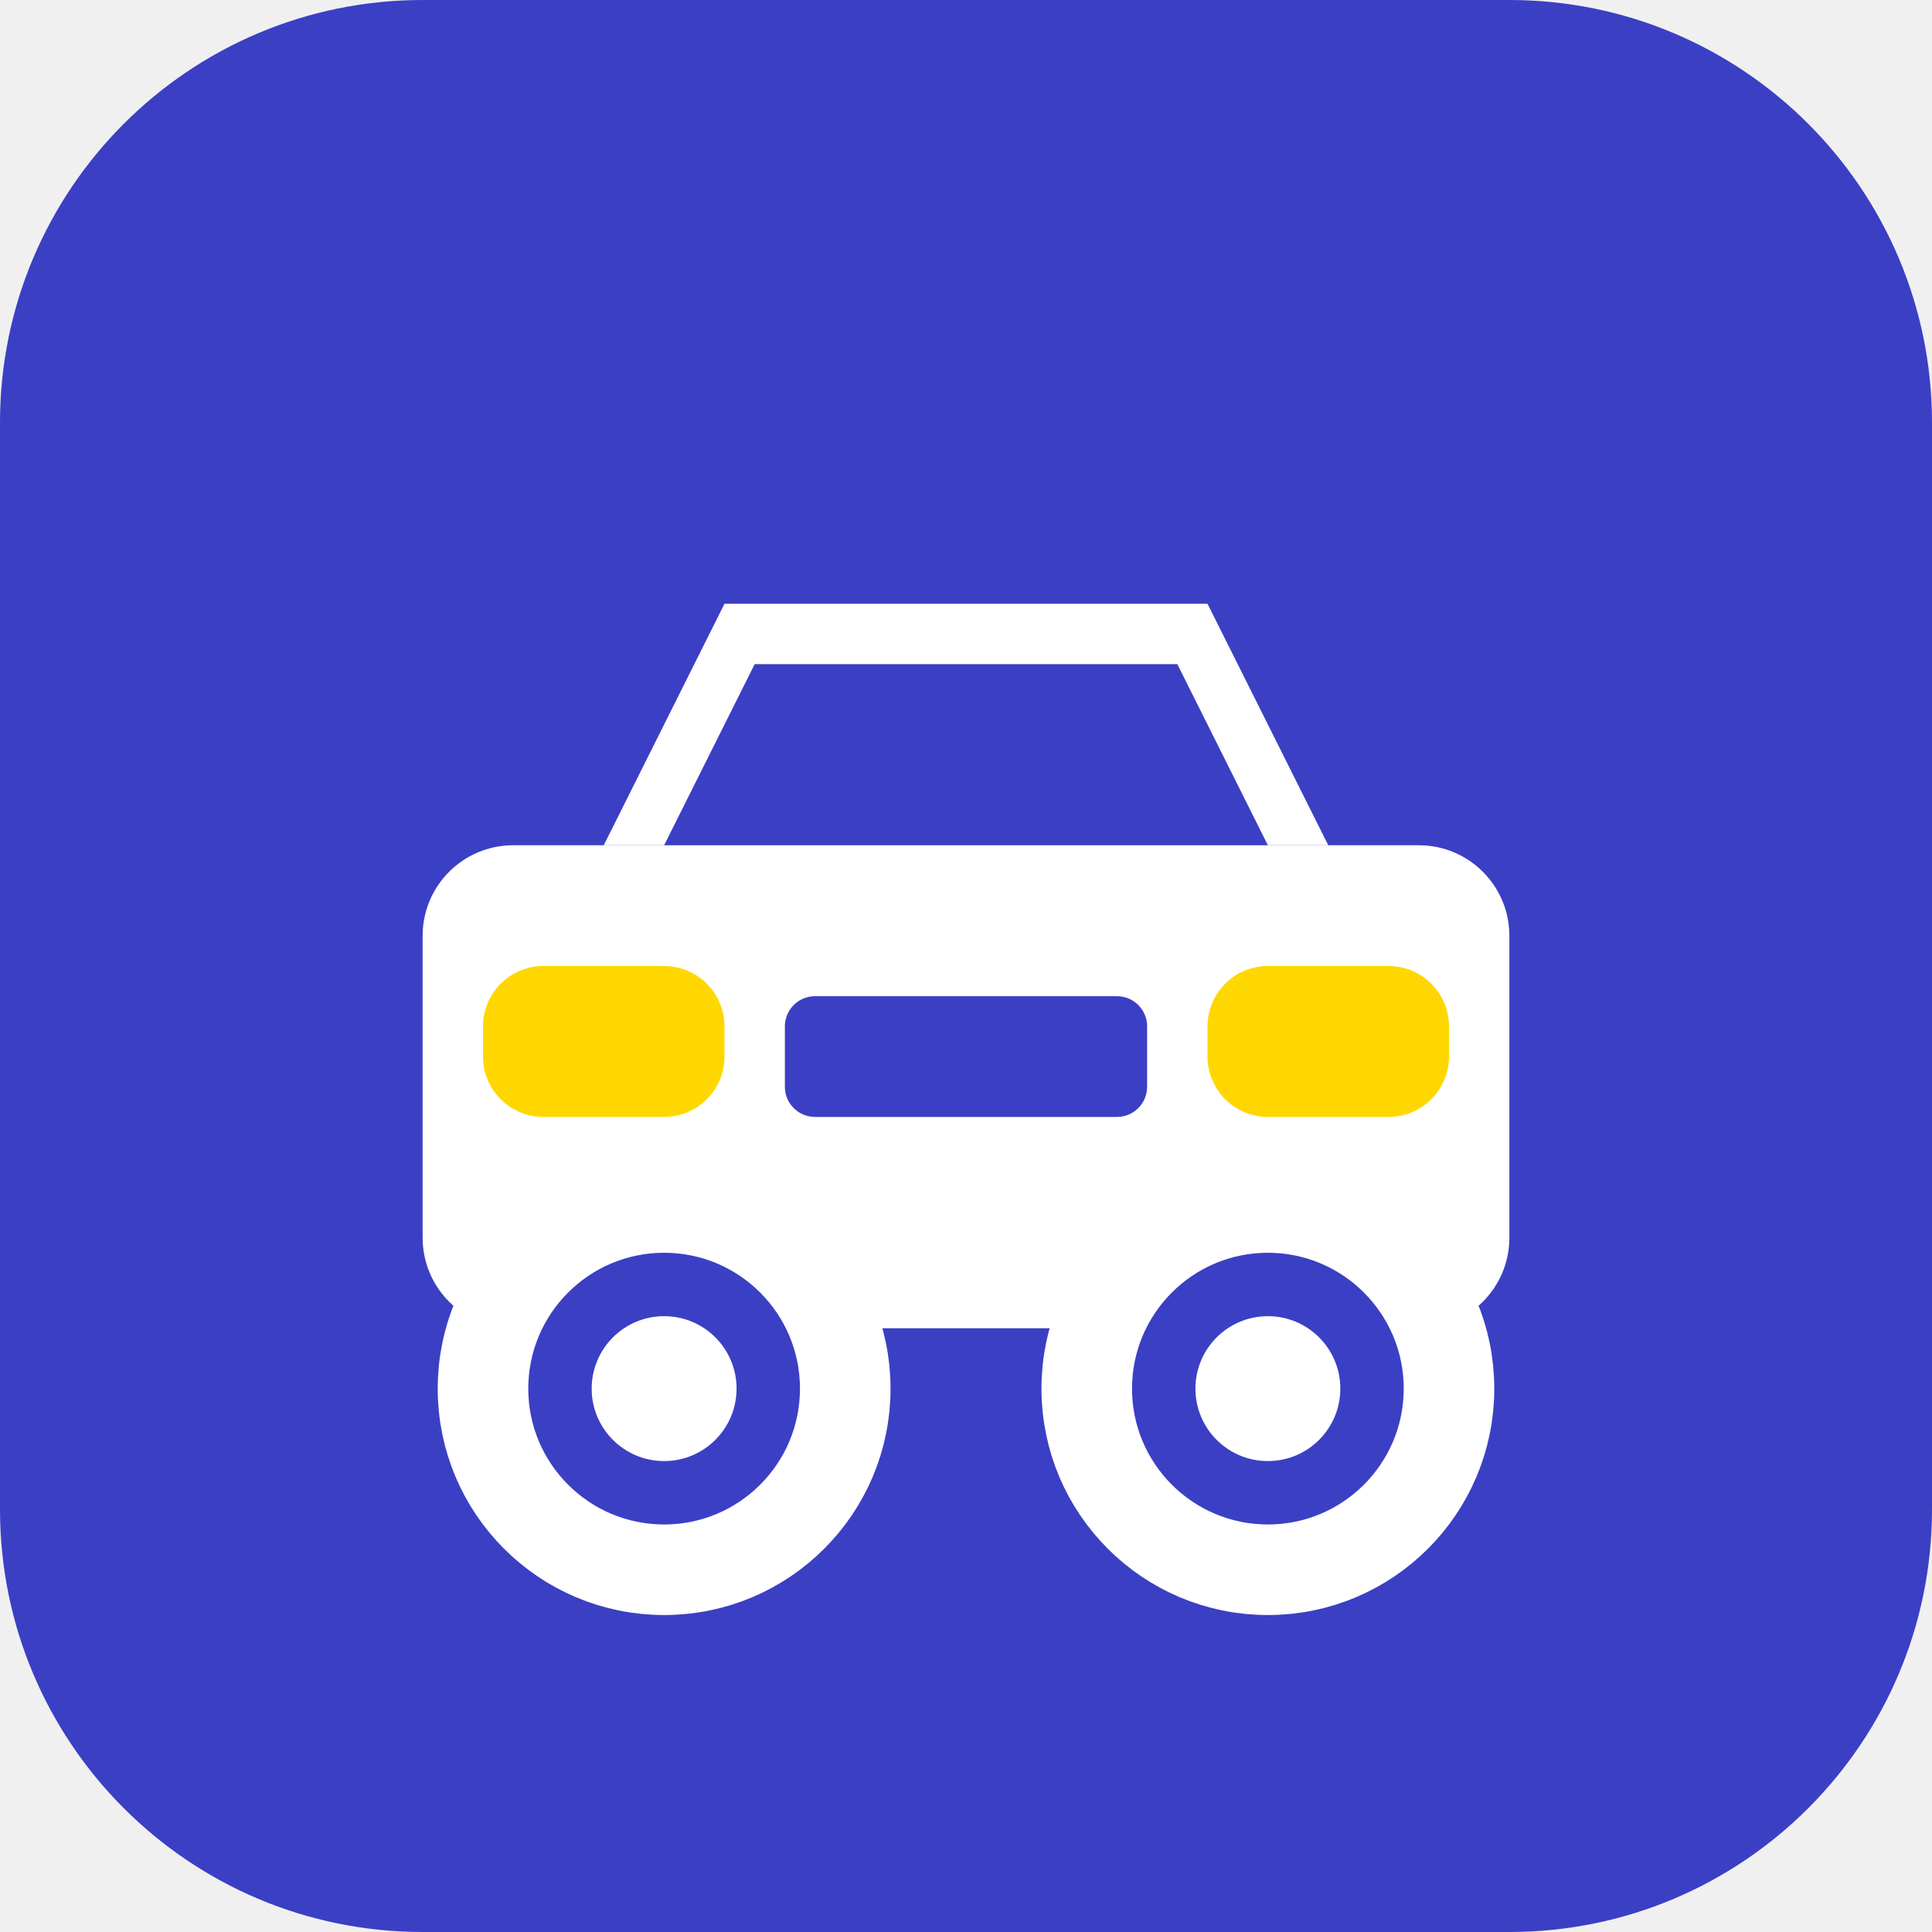
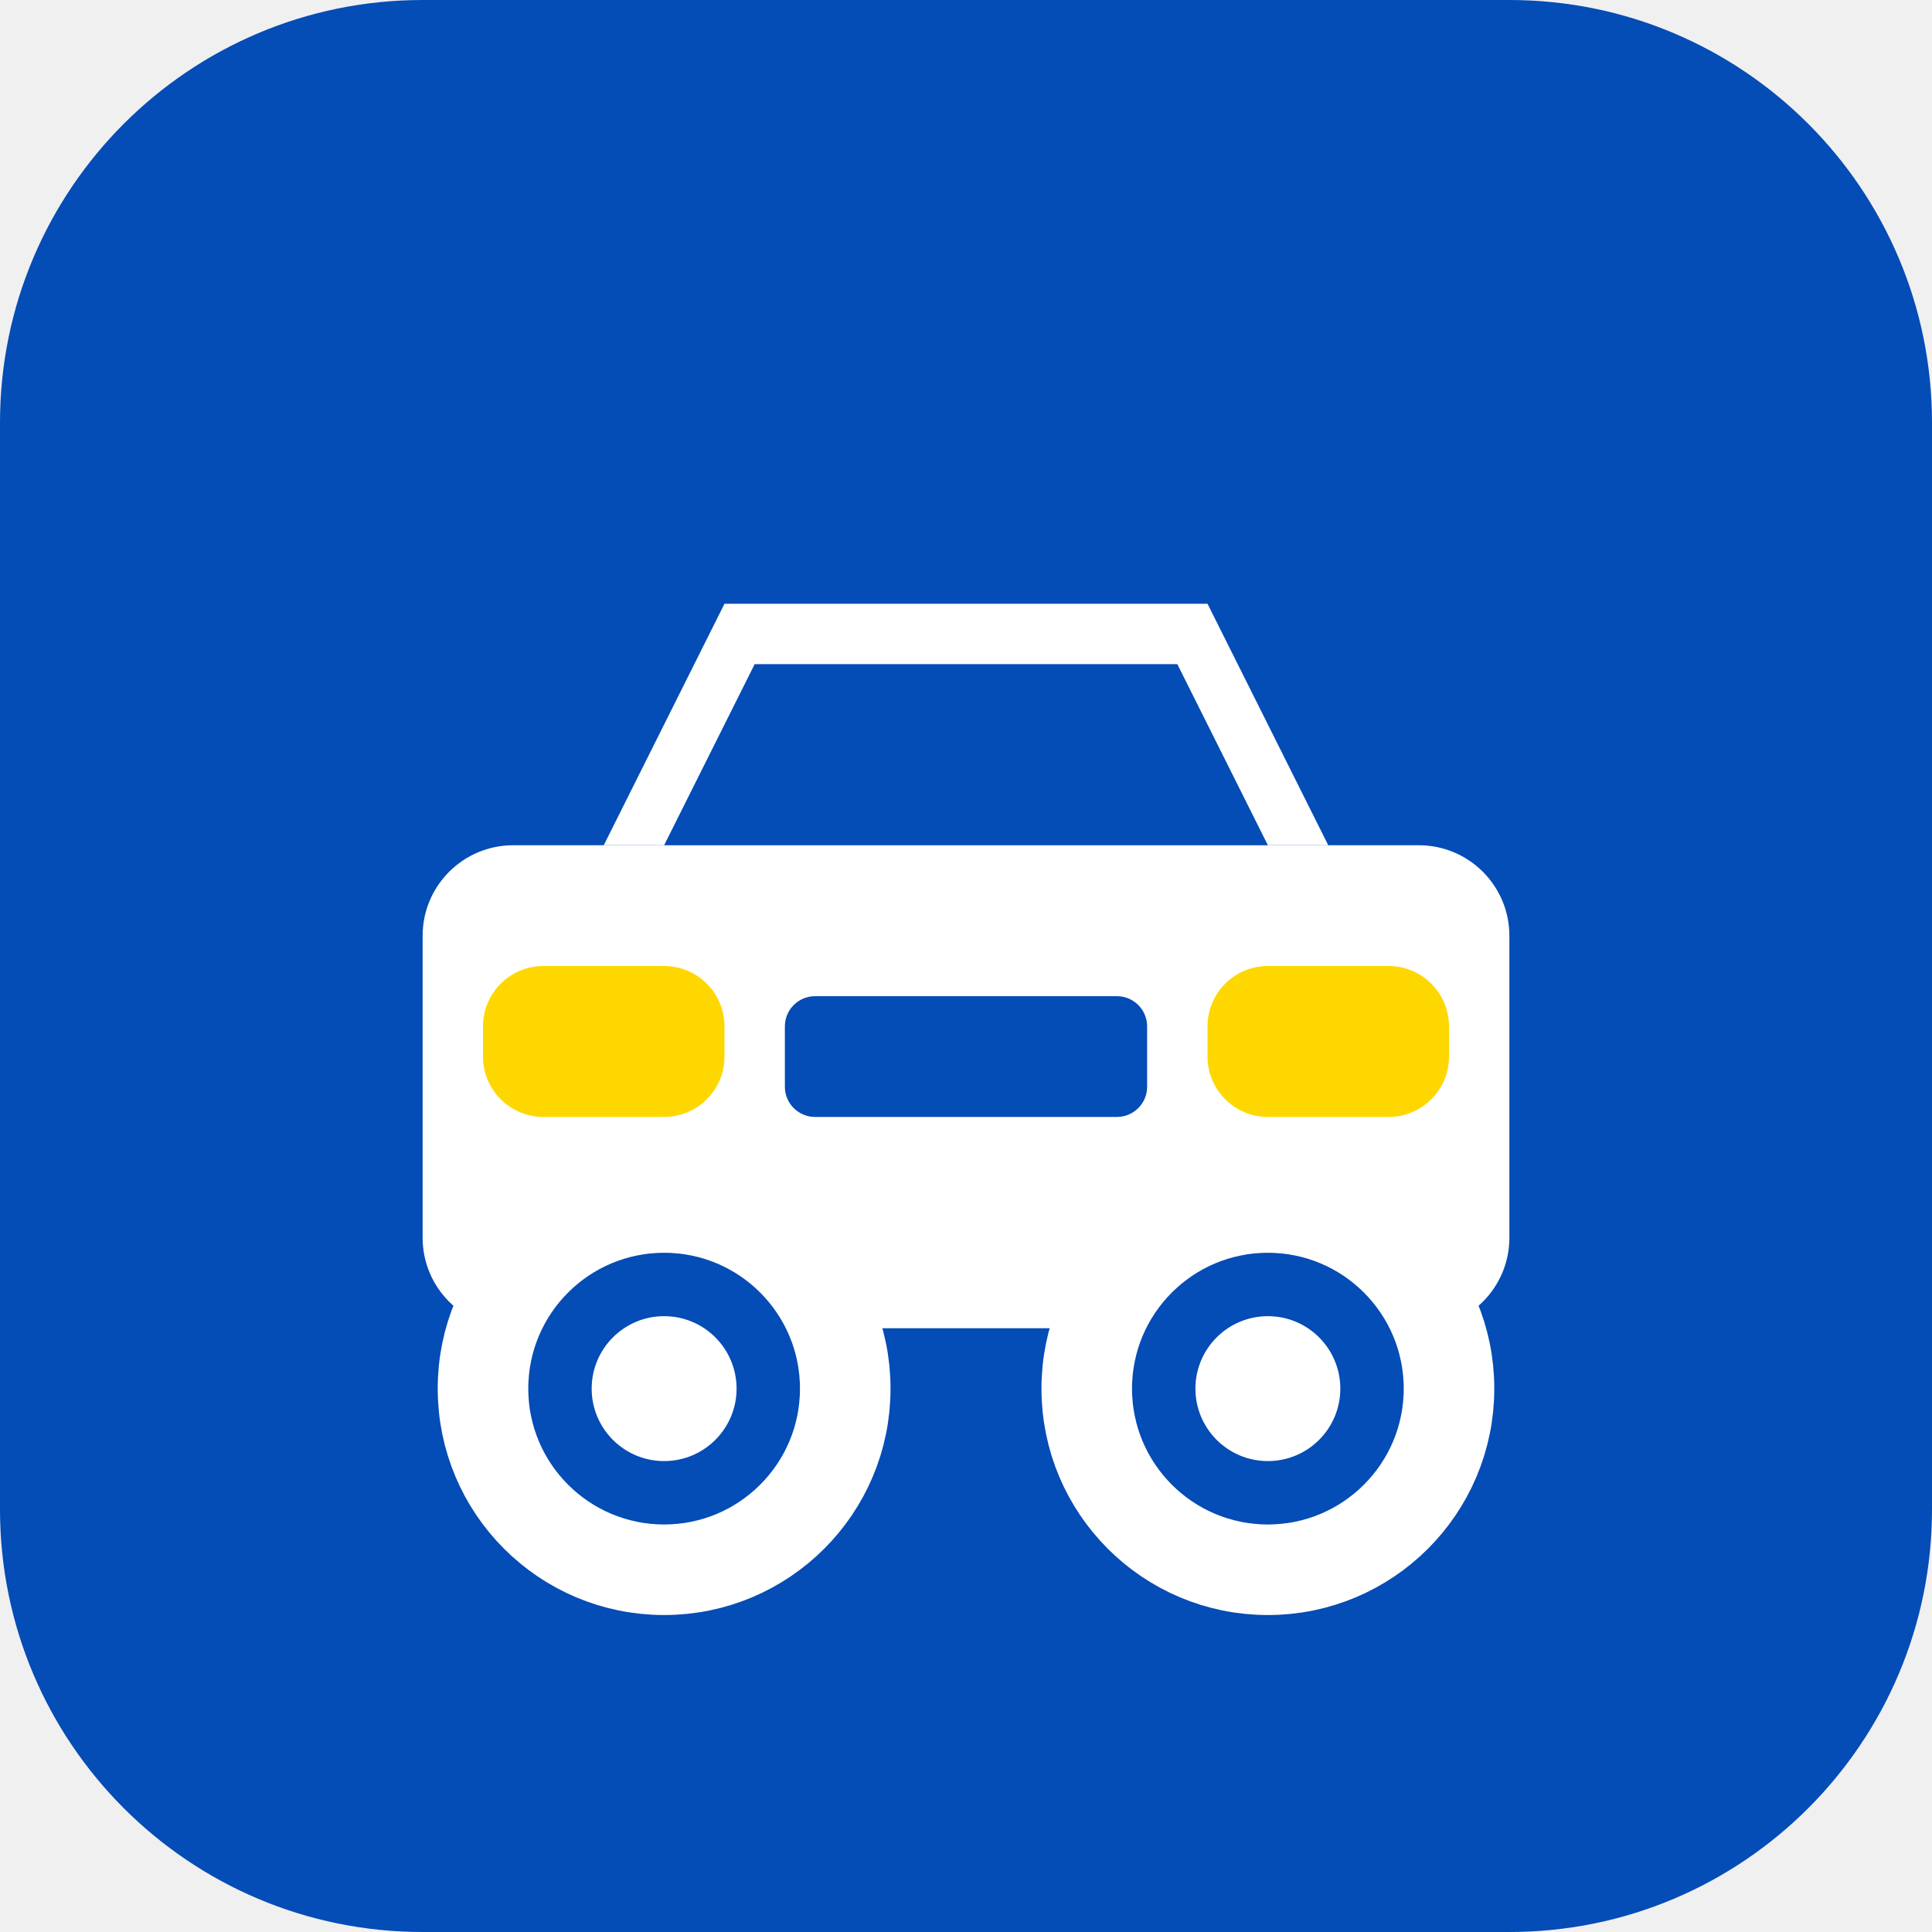
<svg xmlns="http://www.w3.org/2000/svg" viewBox="0 0 32 32" fill="none">
-   <rect width="32" height="32" rx="7" fill="#3B3FC4" />
+   <rect width="32" height="32" rx="7" fill="#044cb6" />
  <path d="M10 14 L12 10 L20 10 L22 14 Z" fill="white" />
  <rect x="7" y="14" width="18" height="8" rx="1.5" fill="white" />
-   <path d="M11 14 L12.5 11 L19.5 11 L21 14 Z" fill="#3B3FC4" />
+   <path d="M11 14 L12.5 11 L19.5 11 L21 14 Z" fill="#044cb6" />
  <rect x="8" y="16" width="4" height="2.5" rx="1" fill="#FFD700" />
  <rect x="20" y="16" width="4" height="2.5" rx="1" fill="#FFD700" />
-   <rect x="13" y="16.5" width="6" height="2" rx="0.5" fill="#3B3FC4" />
-   <circle cx="11" cy="23" r="3" fill="#3B3FC4" stroke="white" stroke-width="1.5" />
+   <rect x="13" y="16.5" width="6" height="2" rx="0.5" fill="#044cb6" />
+   <circle cx="11" cy="23" r="3" fill="#044cb6" stroke="white" stroke-width="1.5" />
  <circle cx="11" cy="23" r="1.2" fill="white" />
-   <circle cx="21" cy="23" r="3" fill="#3B3FC4" stroke="white" stroke-width="1.5" />
+   <circle cx="21" cy="23" r="3" fill="#044cb6" stroke="white" stroke-width="1.5" />
  <circle cx="21" cy="23" r="1.2" fill="white" />
</svg>
